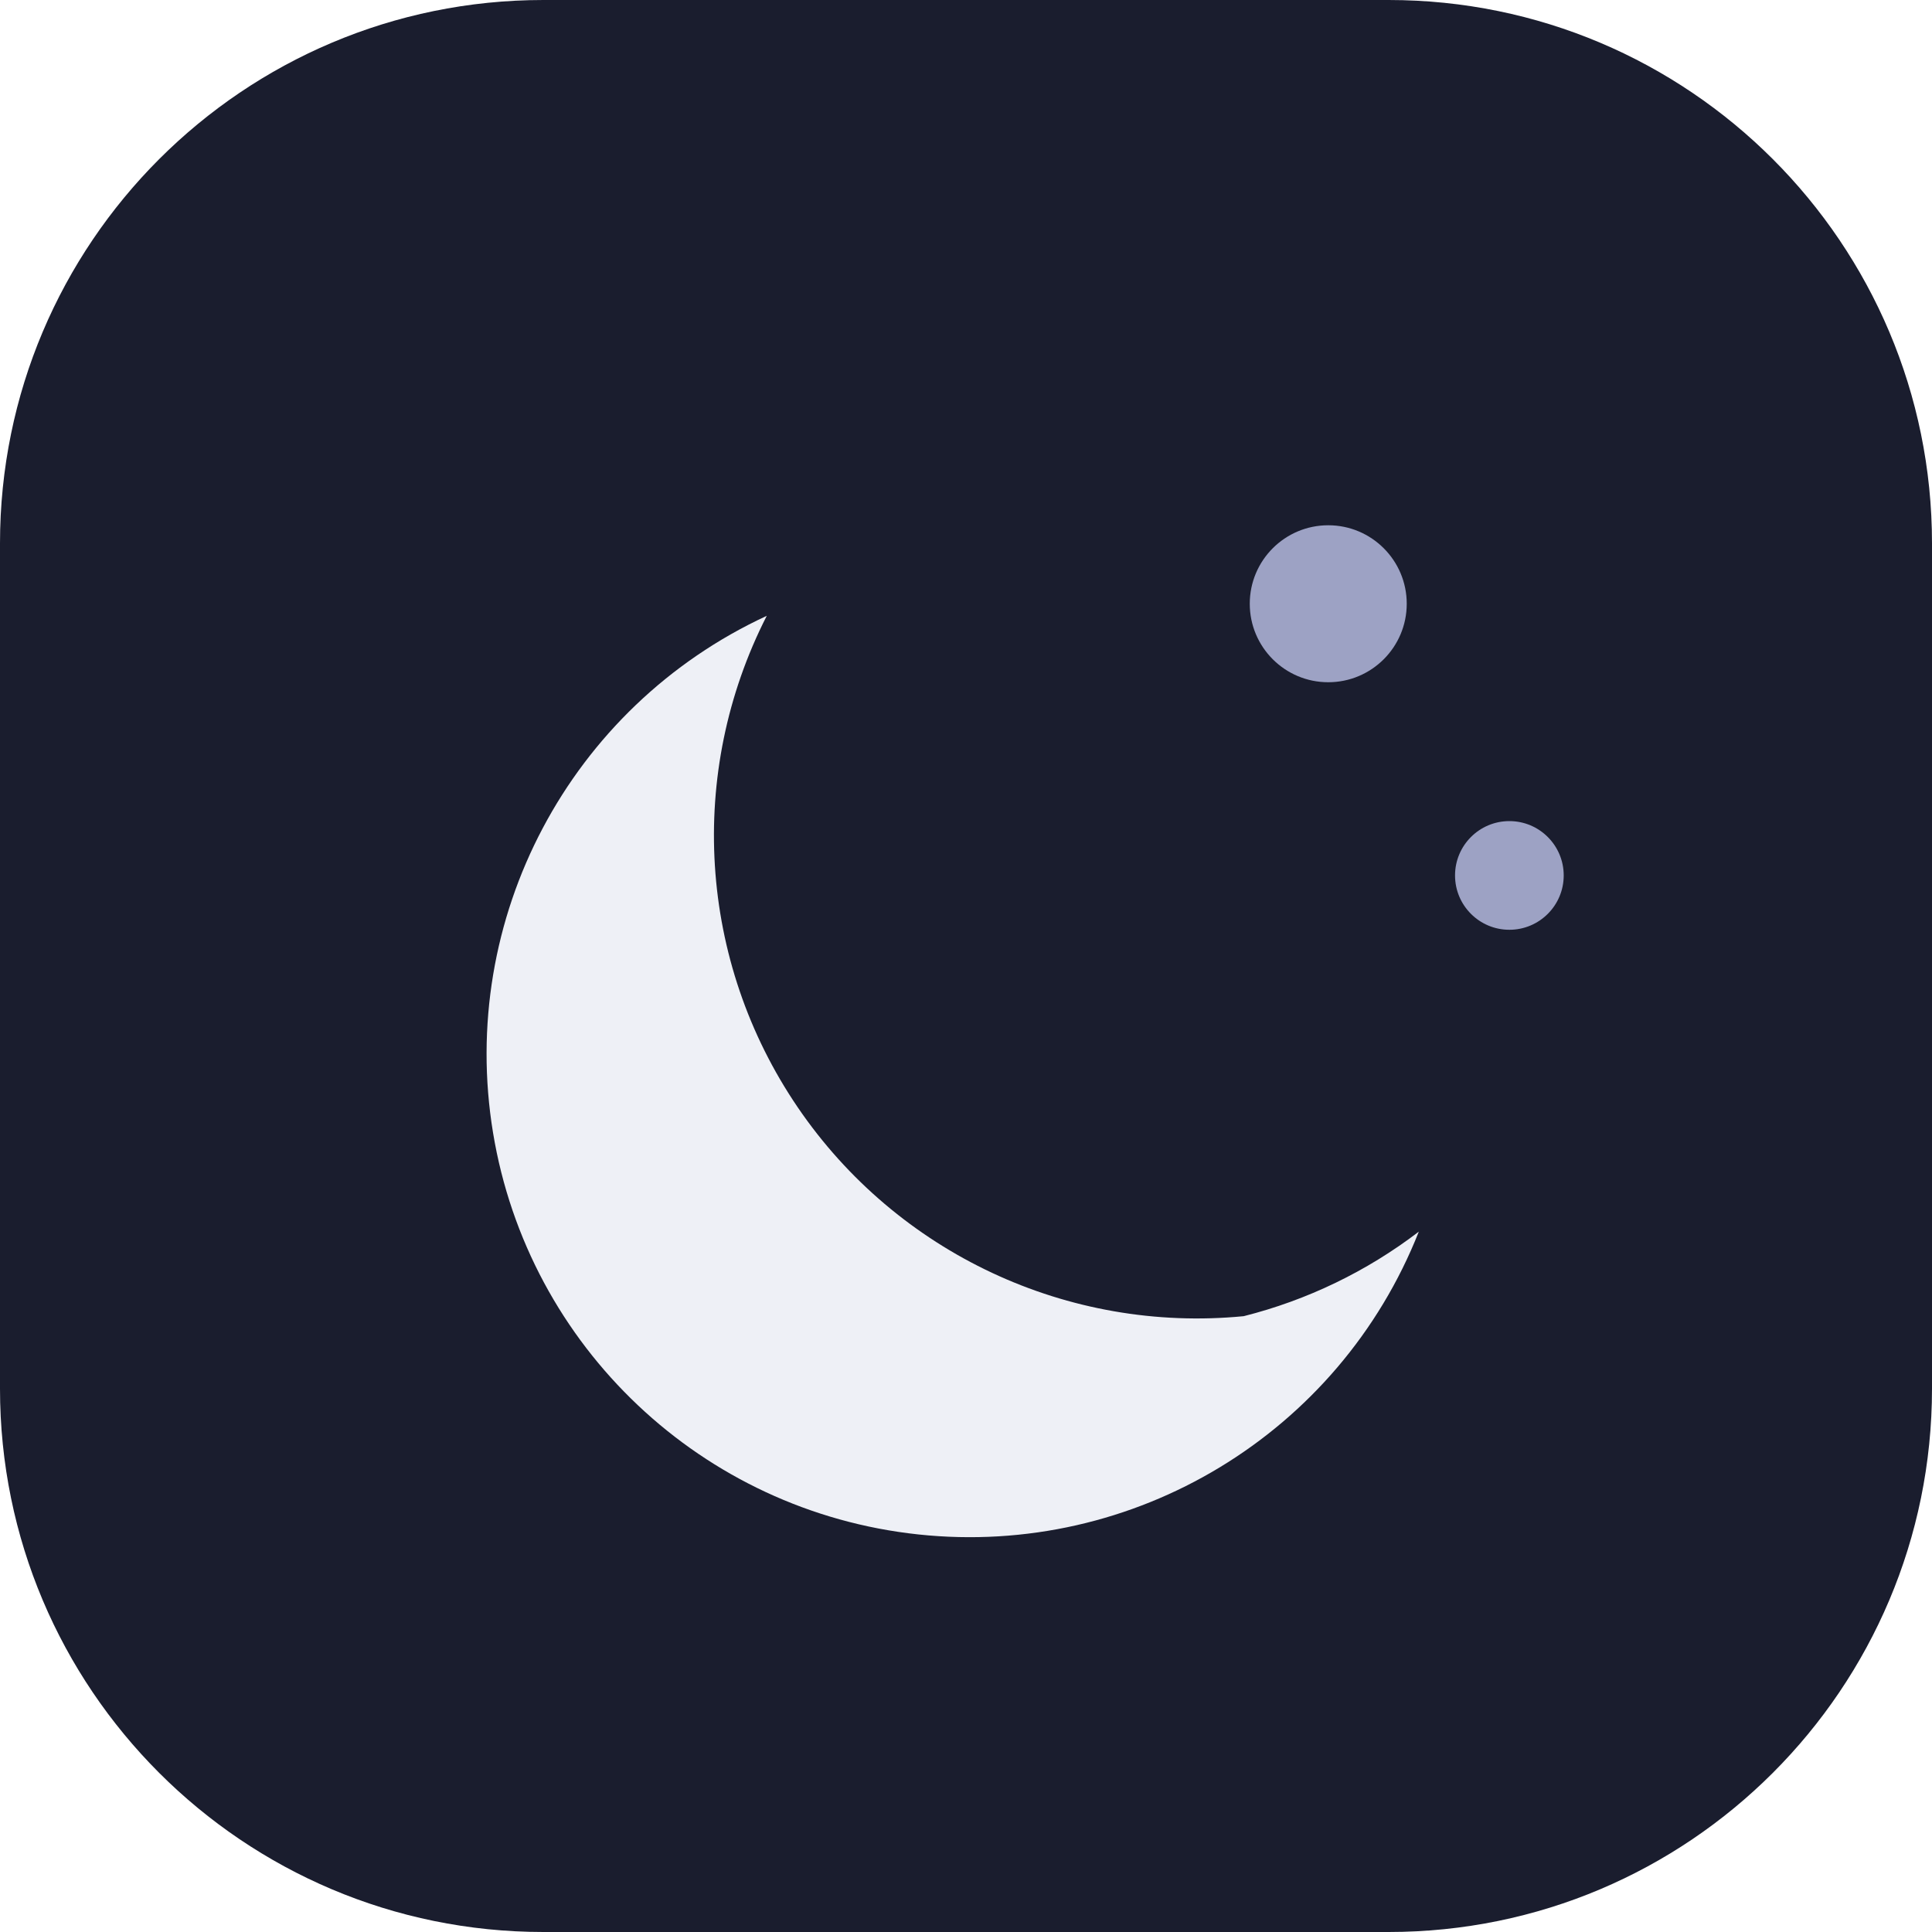
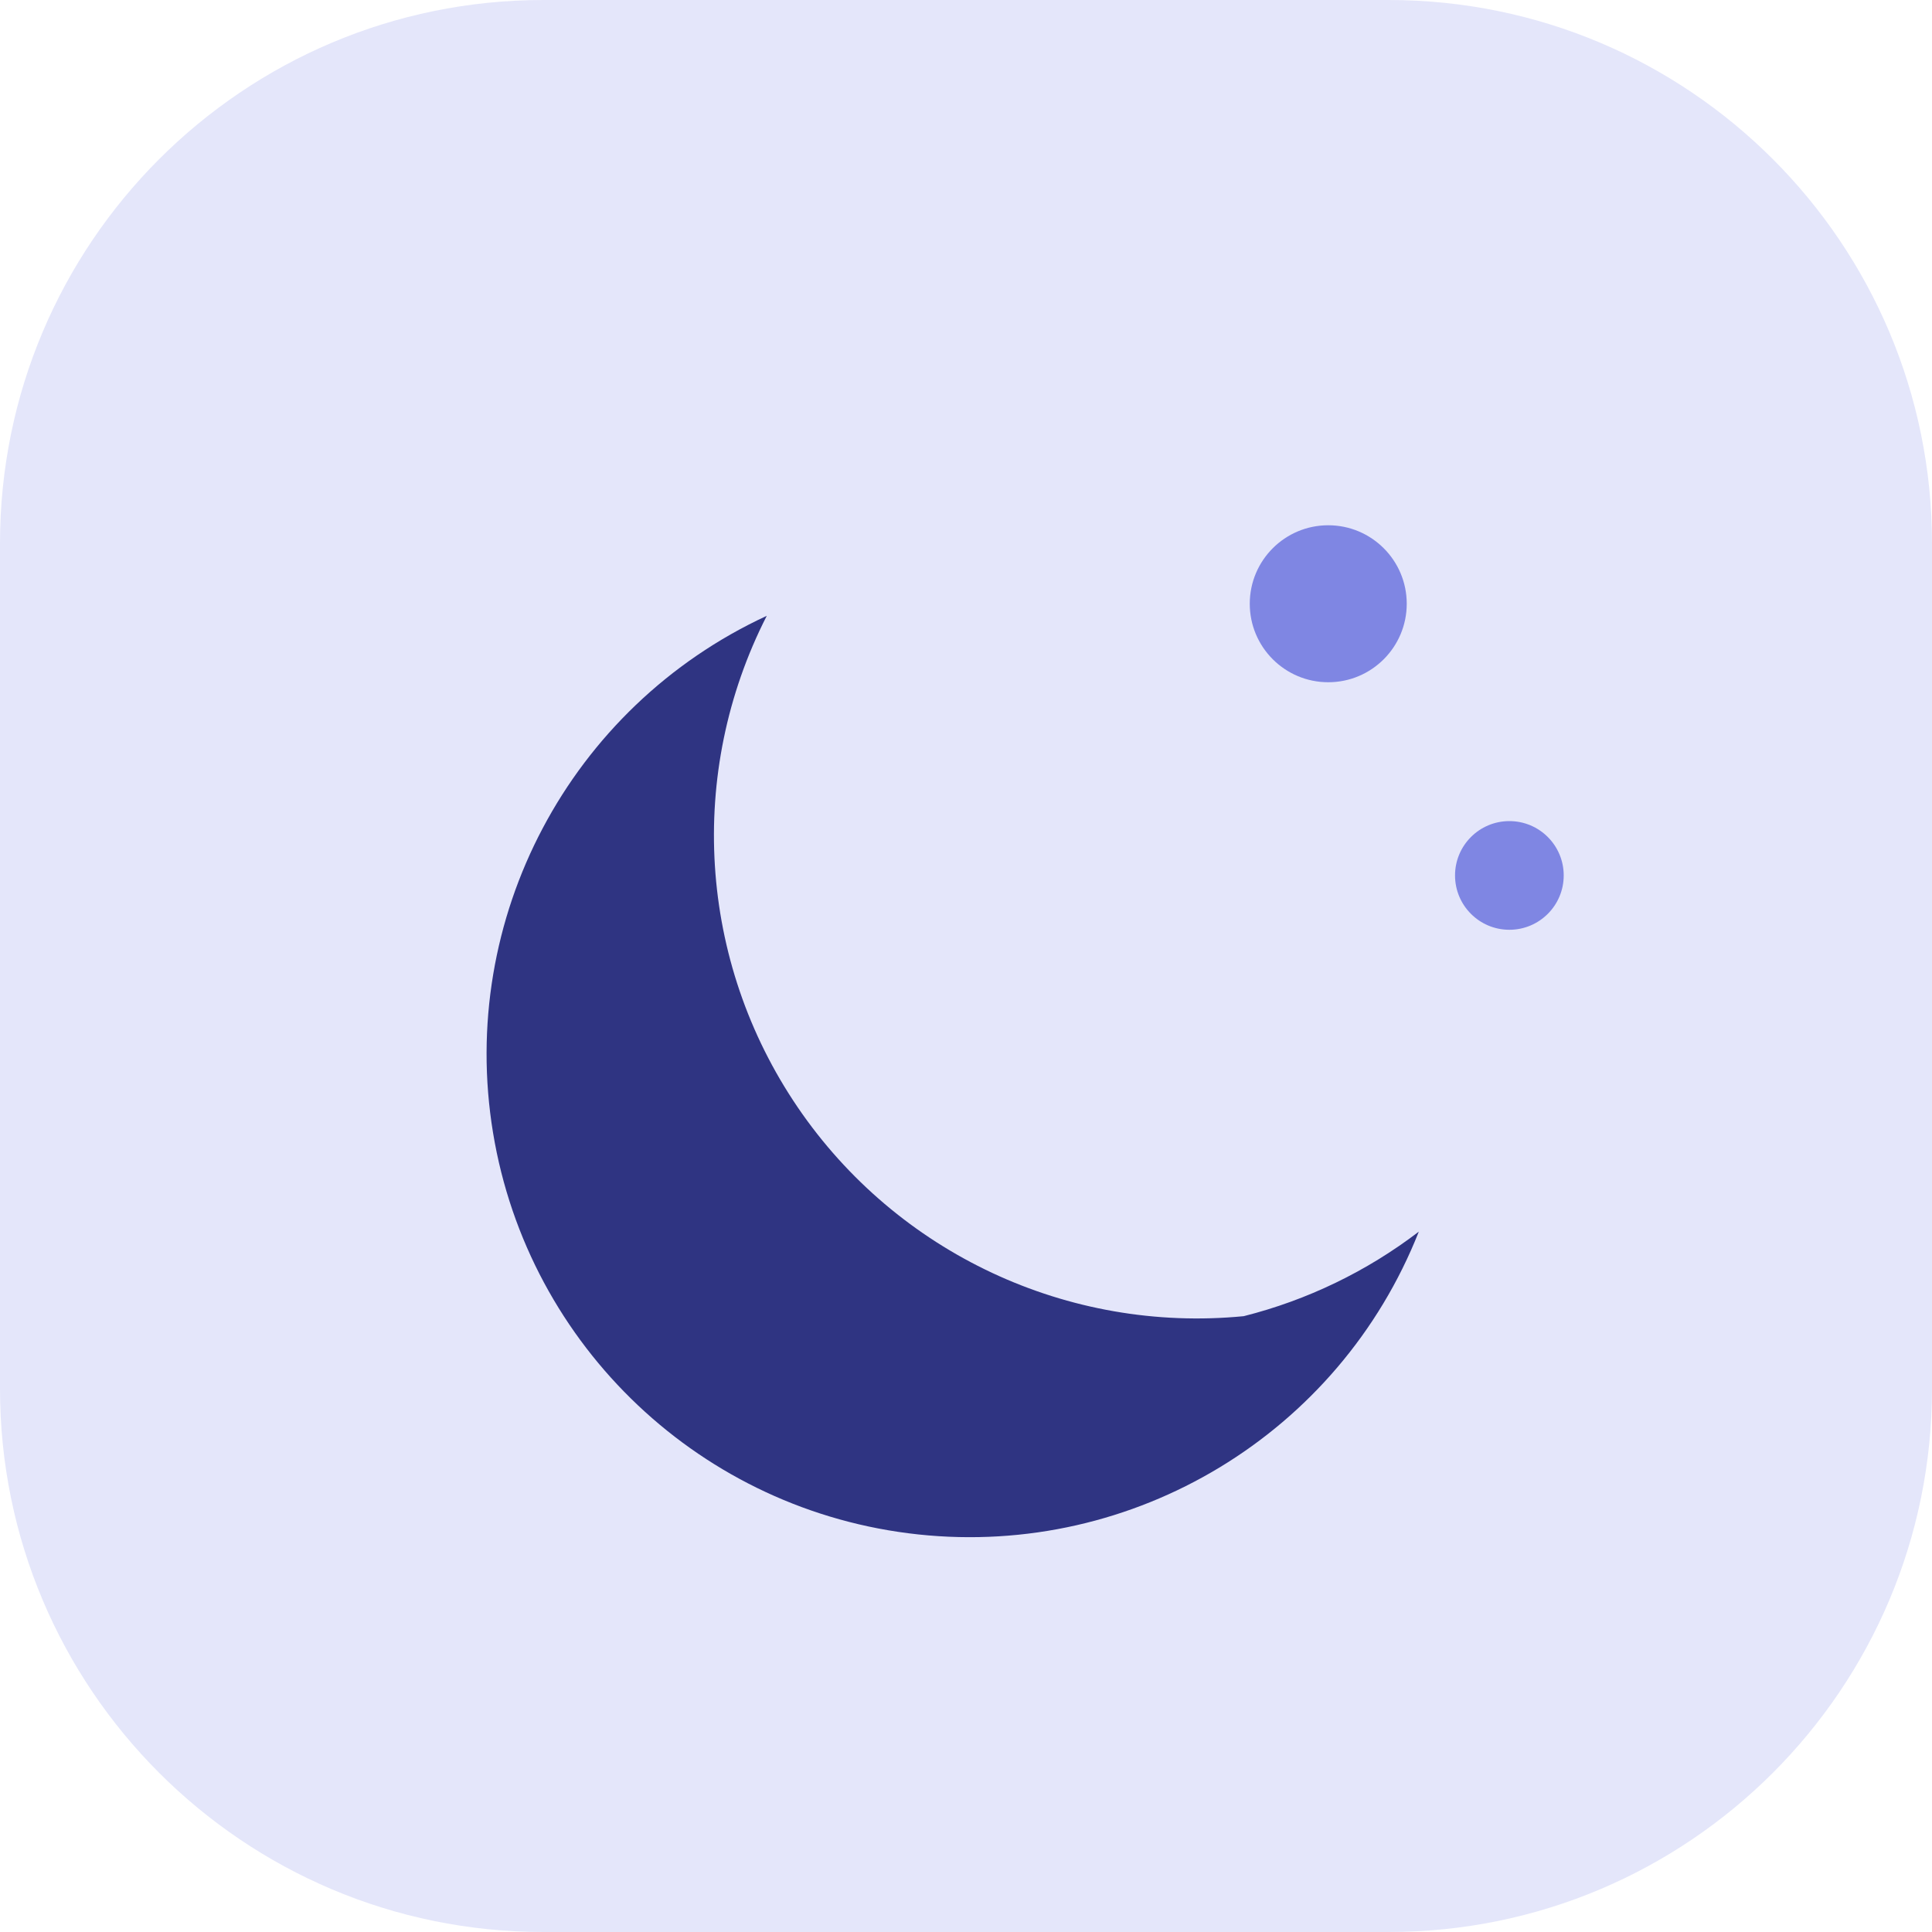
<svg xmlns="http://www.w3.org/2000/svg" viewBox="0 0 32 32" fill="none">
-   <rect width="32" height="32" rx="9" fill="#1a1d2e" />
-   <path d="M20.6 21.8a8 8 0 0 1-7.9-11.6A8 8 0 1 0 23.5 20.4a8 8 0 0 1-2.9 1.4Z" fill="#eef0f6" />
-   <circle cx="22" cy="10" r="1.3" fill="#9da2c4" />
-   <circle cx="25" cy="14.5" r="0.9" fill="#9da2c4" />
+   <rect width="32" height="32" rx="9" fill="#e4e6fa" />
+   <path d="M20.6 21.8a8 8 0 0 1-7.9-11.6A8 8 0 1 0 23.5 20.4a8 8 0 0 1-2.9 1.4Z" fill="#2f3482" />
+   <circle cx="22" cy="10" r="1.3" fill="#7f86e3" />
+   <circle cx="25" cy="14.5" r="0.9" fill="#7f86e3" />
</svg>
